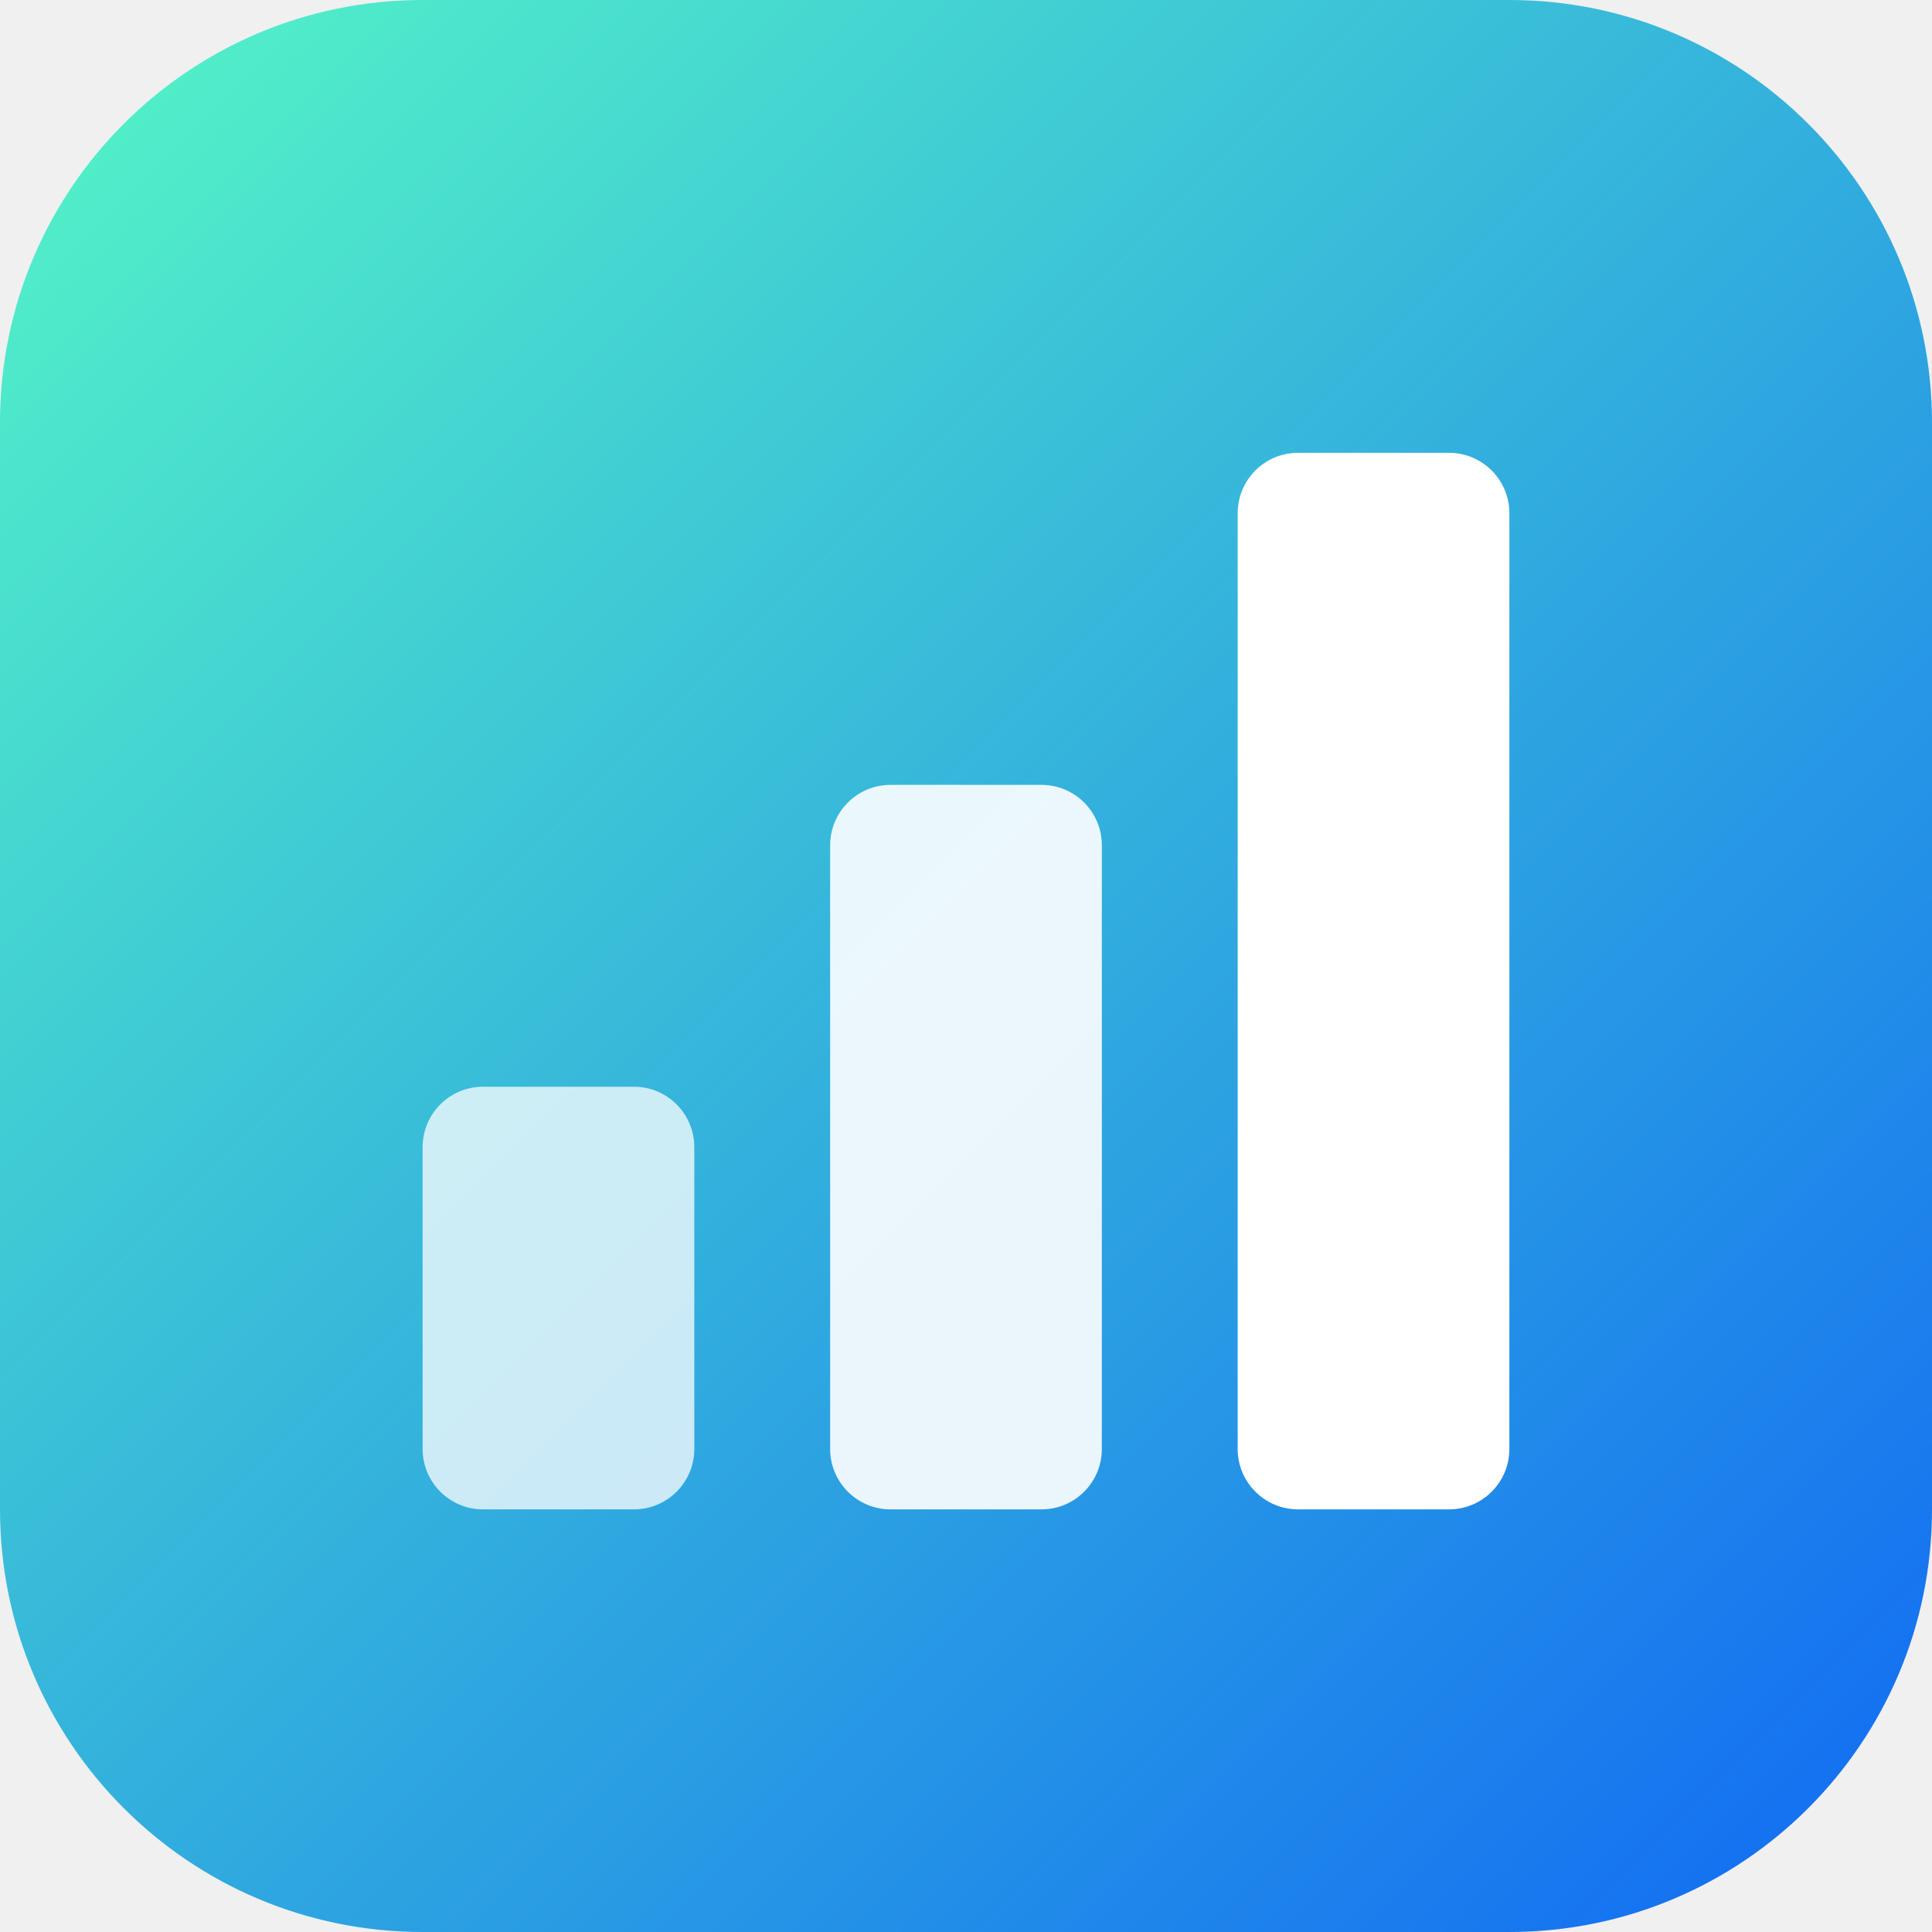
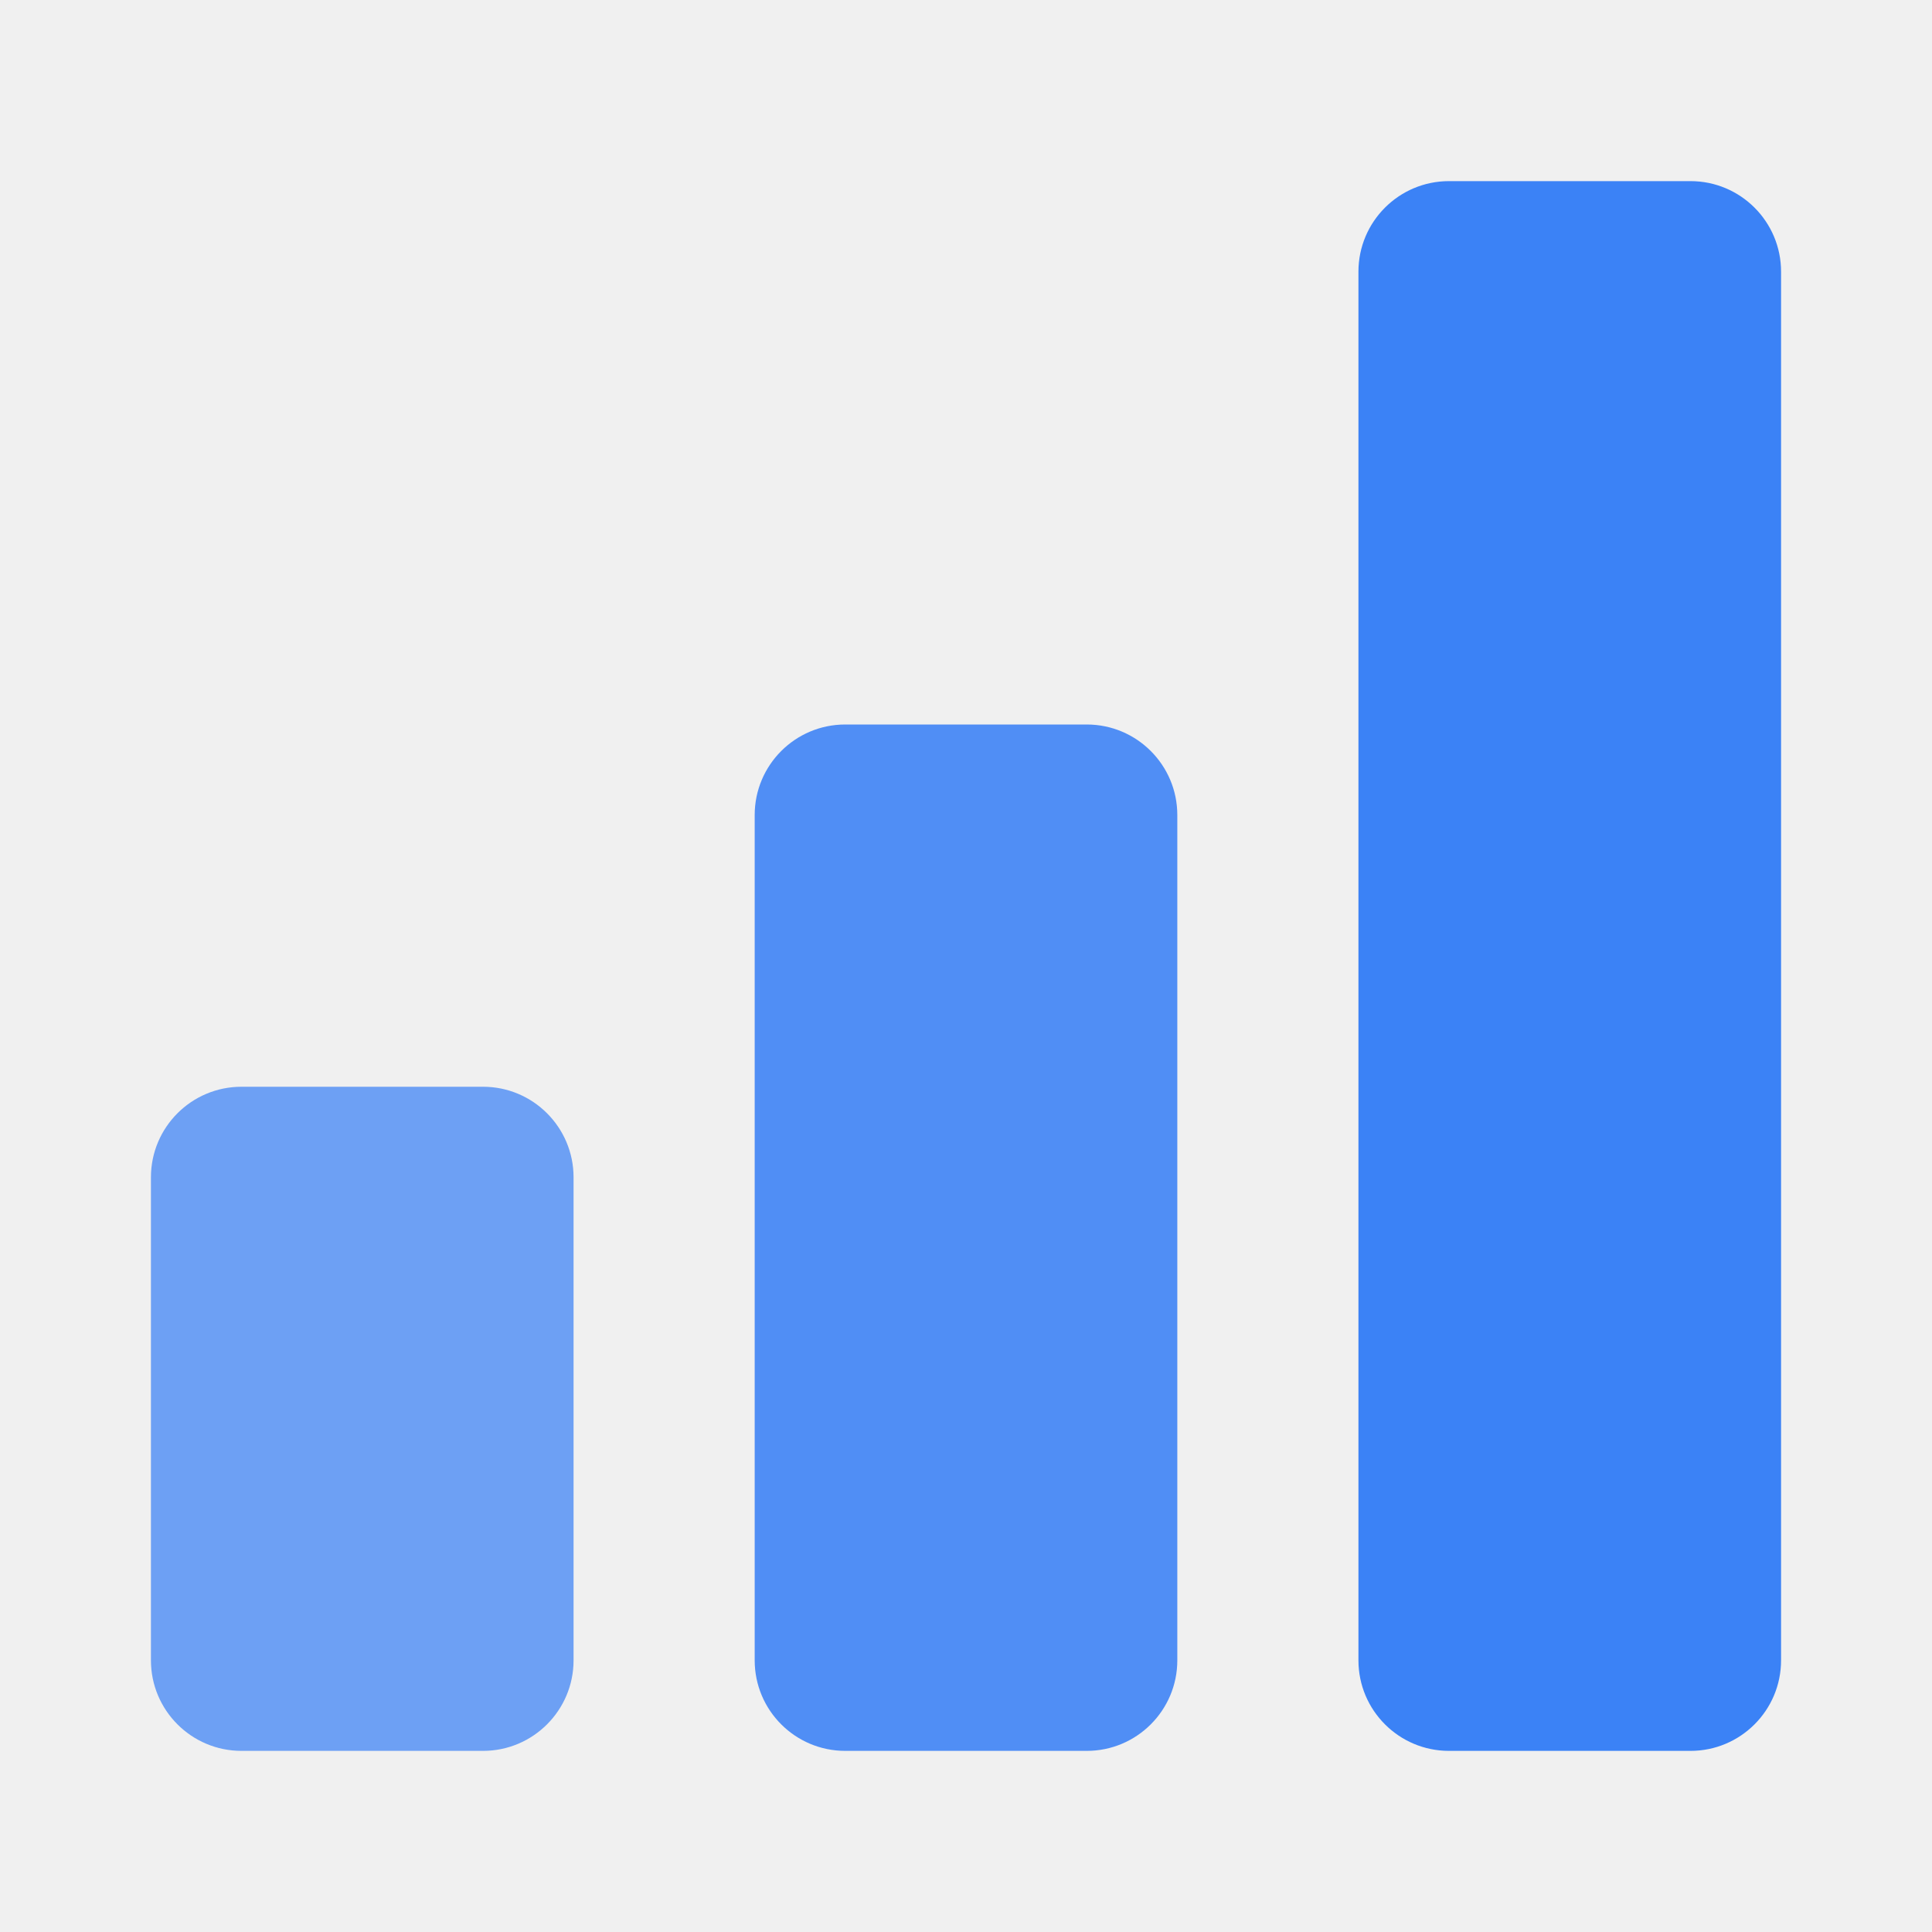
<svg xmlns="http://www.w3.org/2000/svg" viewBox="0 0 64 64">
-   <defs>
-     <linearGradient id="g" x1="0" y1="0" x2="1" y2="1">
-       <stop offset="0" stop-color="#55f7c6" />
-       <stop offset="1" stop-color="#1068f4" />
-     </linearGradient>
-   </defs>
-   <rect width="64" height="64" rx="14" fill="url(#g)" />
-   <rect x="14" y="36" width="9" height="14" rx="2" fill="#fff" fill-opacity=".75" />
-   <rect x="27.5" y="26" width="9" height="24" rx="2" fill="#fff" fill-opacity=".9" />
-   <rect x="41" y="15" width="9" height="35" rx="2" fill="#fff" />
+   <rect x="5" y="36" width="14" height="22" rx="3" fill="#3b82f6" fill-opacity=".72" />
+   <rect x="25" y="24" width="14" height="34" rx="3" fill="#3b82f6" fill-opacity=".88" />
+   <rect x="45" y="6" width="14" height="52" rx="3" fill="#3b82f6" />
</svg>
